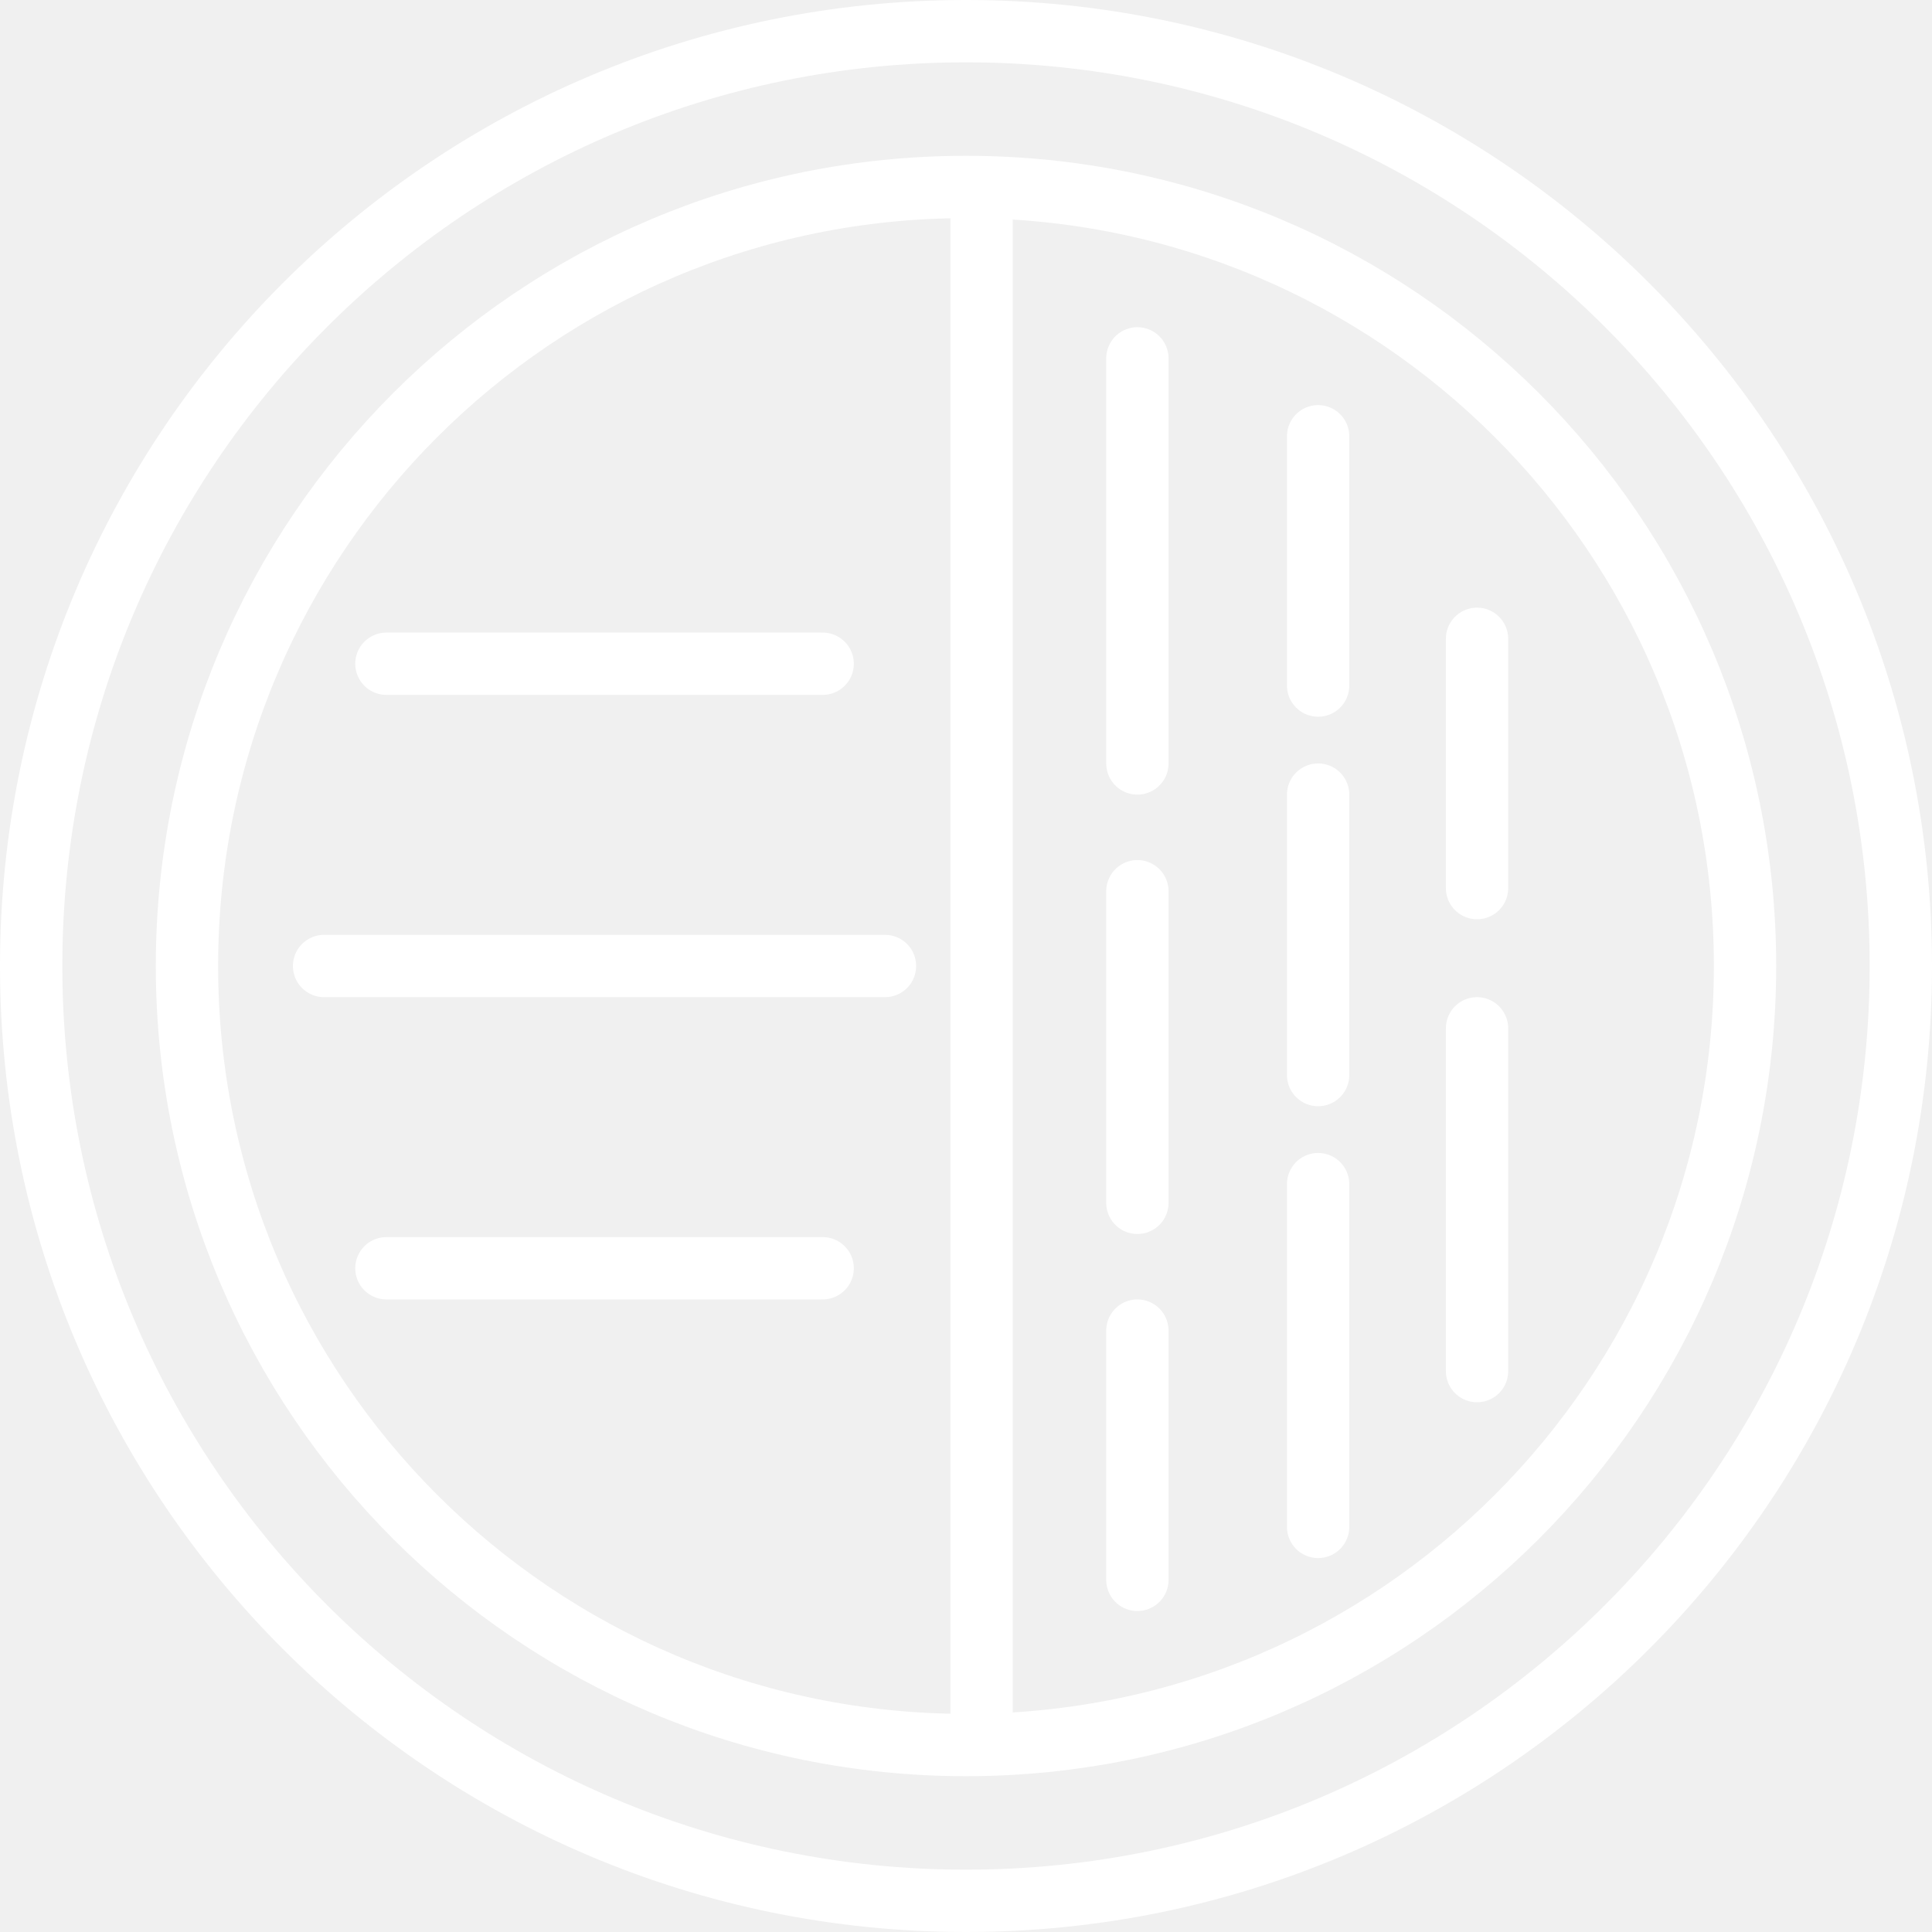
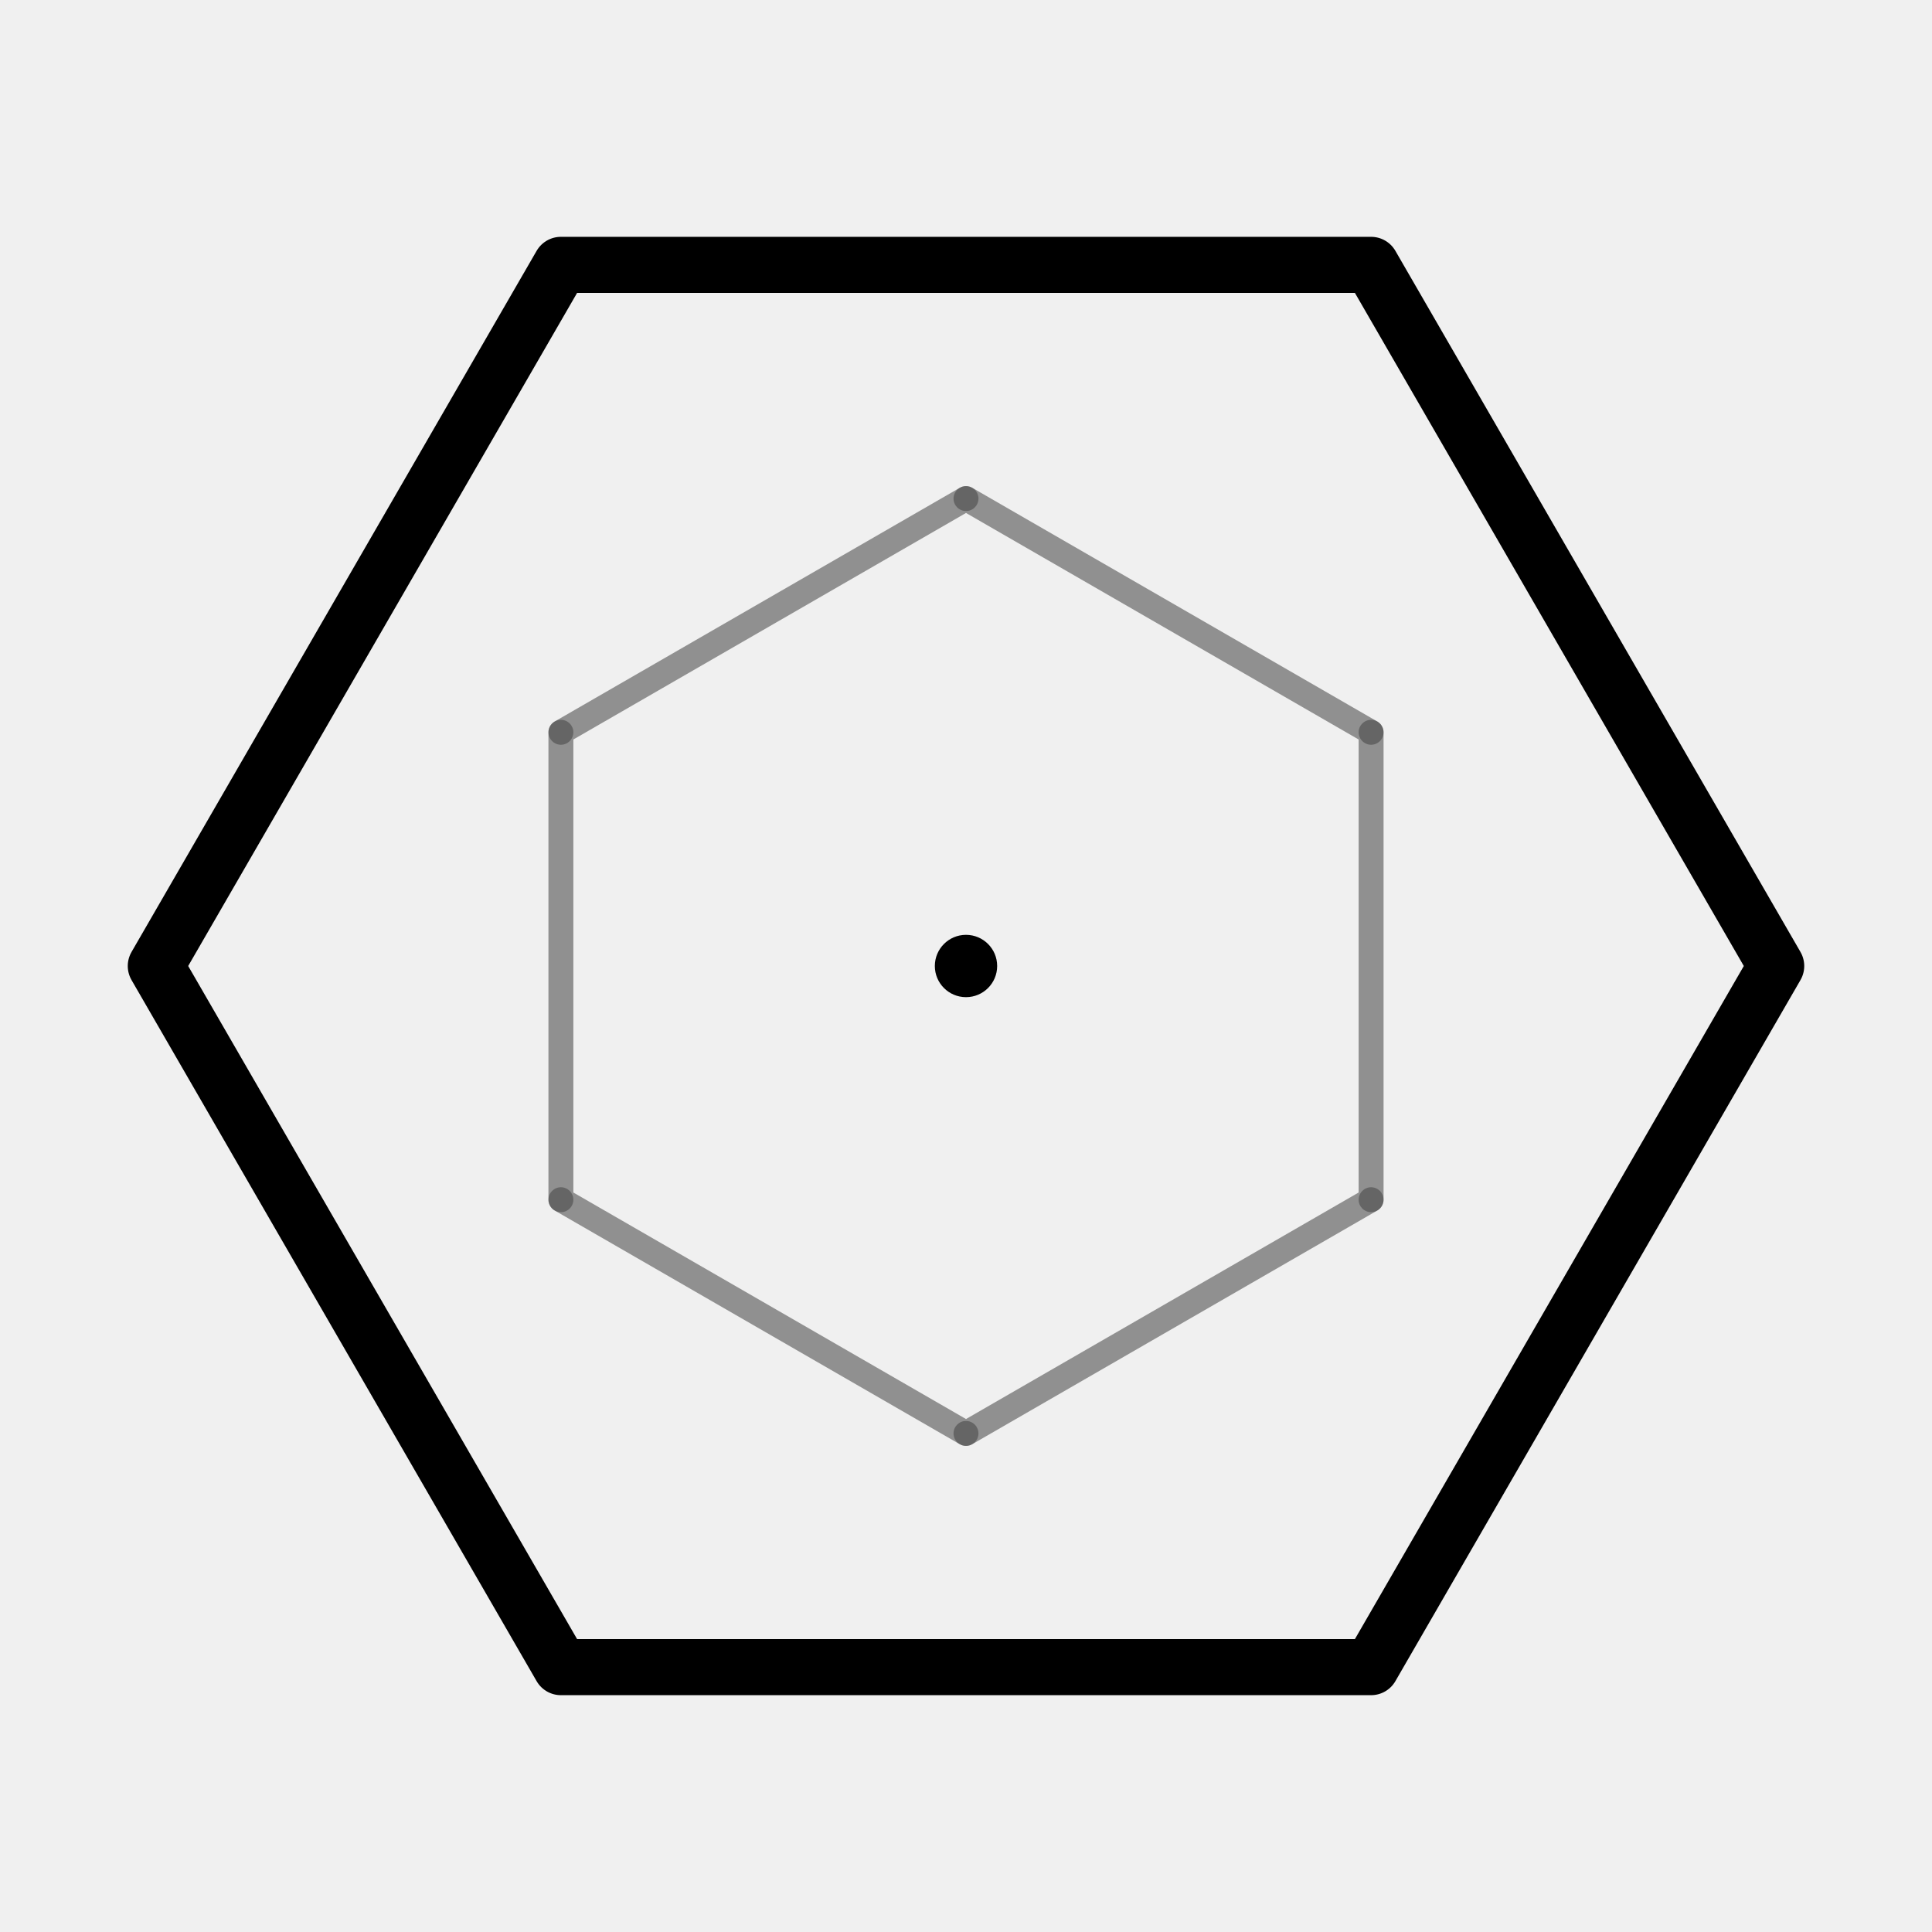
<svg xmlns="http://www.w3.org/2000/svg" width="100" height="100" viewBox="0 0 620 620" fill="none">
-   <circle cx="310" cy="310" r="250" stroke="#ffffff" stroke-width="20" stroke-linejoin="round" stroke-linecap="round" fill="none" />
-   <circle cx="310" cy="310" r="300" stroke="#ffffff" stroke-width="20" stroke-linejoin="round" stroke-linecap="round" fill="none" />
-   <path d="M315 70L315 550" stroke="#ffffff" stroke-width="20" stroke-linejoin="round" stroke-linecap="round" />
-   <line x1="124" y1="213" x2="264" y2="213" stroke="#ffffff" stroke-width="20" stroke-linejoin="round" stroke-linecap="round" />
-   <line x1="104" y1="310" x2="284" y2="310" stroke="#ffffff" stroke-width="20" stroke-linejoin="round" stroke-linecap="round" />
-   <line x1="124" y1="407" x2="264" y2="407" stroke="#ffffff" stroke-width="20" stroke-linejoin="round" stroke-linecap="round" />
-   <line x1="365" y1="115" x2="365" y2="245" stroke="#ffffff" stroke-width="20" stroke-linejoin="round" stroke-linecap="round" />
-   <line x1="365" y1="286" x2="365" y2="386" stroke="#ffffff" stroke-width="20" stroke-linejoin="round" stroke-linecap="round" />
-   <line x1="365" y1="427" x2="365" y2="507" stroke="#ffffff" stroke-width="20" stroke-linejoin="round" stroke-linecap="round" />
-   <line x1="423" y1="490" x2="423" y2="380" stroke="#ffffff" stroke-width="20" stroke-linejoin="round" stroke-linecap="round" />
-   <line x1="474" y1="440" x2="474" y2="330" stroke="#ffffff" stroke-width="20" stroke-linejoin="round" stroke-linecap="round" />
-   <line x1="423" y1="345" x2="423" y2="255" stroke="#ffffff" stroke-width="20" stroke-linejoin="round" stroke-linecap="round" />
-   <line x1="423" y1="220" x2="423" y2="140" stroke="#ffffff" stroke-width="20" stroke-linejoin="round" stroke-linecap="round" />
-   <line x1="474" y1="285" x2="474" y2="205" stroke="#ffffff" stroke-width="20" stroke-linejoin="round" stroke-linecap="round" />
+   <polygon points="570,310 440,535 180,535 50,310 180,85 440,85" stroke="currentColor" stroke-width="18" stroke-linejoin="round" />
+   <polygon points="440,385 310,460 180,385 180,235 310,160 440,235" stroke="currentColor" stroke-width="8" opacity="0.4" stroke-linejoin="round" />
+   <circle cx="310" cy="310" r="10" fill="currentColor" />
+   <circle cx="570" cy="310" r="6" fill="currentColor" opacity="0.5" />
+   <circle cx="440" cy="535" r="6" fill="currentColor" opacity="0.5" />
+   <circle cx="180" cy="535" r="6" fill="currentColor" opacity="0.5" />
+   <circle cx="50" cy="310" r="6" fill="currentColor" opacity="0.5" />
+   <circle cx="180" cy="85" r="6" fill="currentColor" opacity="0.5" />
+   <circle cx="440" cy="85" r="6" fill="currentColor" opacity="0.5" />
+   <circle cx="440" cy="385" r="4" fill="currentColor" opacity="0.3" />
+   <circle cx="310" cy="460" r="4" fill="currentColor" opacity="0.3" />
+   <circle cx="180" cy="385" r="4" fill="currentColor" opacity="0.3" />
+   <circle cx="180" cy="235" r="4" fill="currentColor" opacity="0.3" />
+   <circle cx="310" cy="160" r="4" fill="currentColor" opacity="0.3" />
+   <circle cx="440" cy="235" r="4" fill="currentColor" opacity="0.3" />
</svg>
